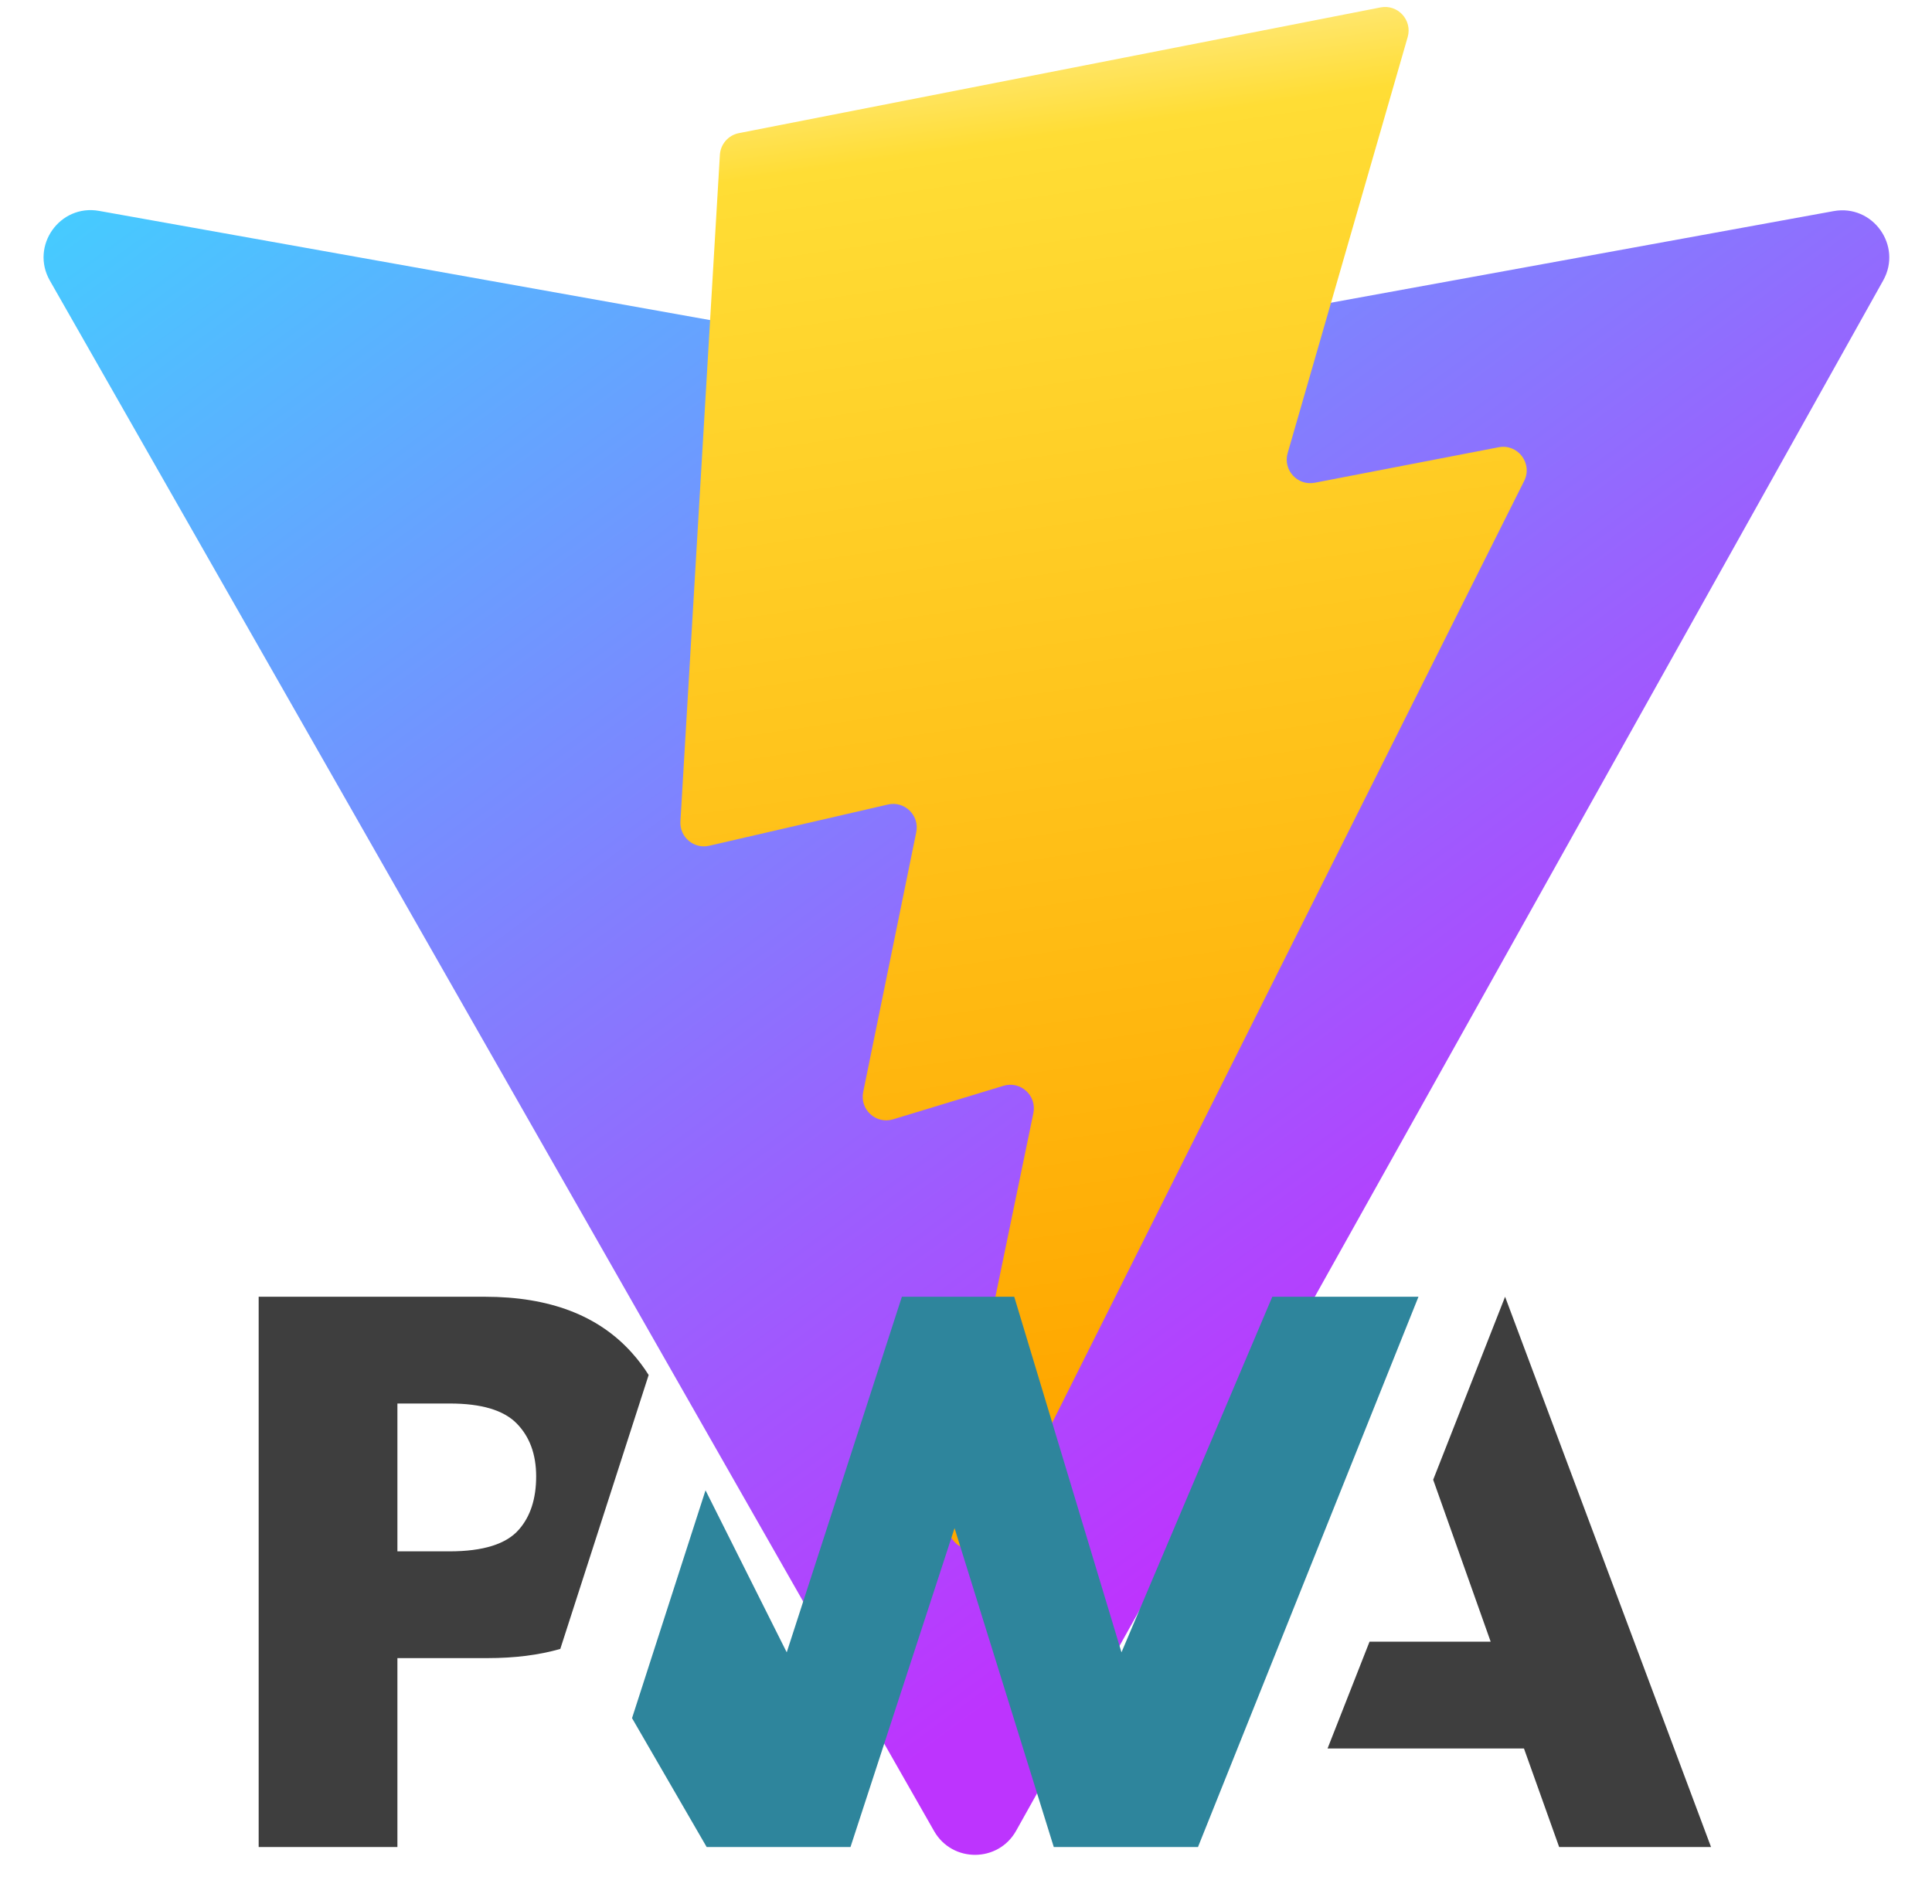
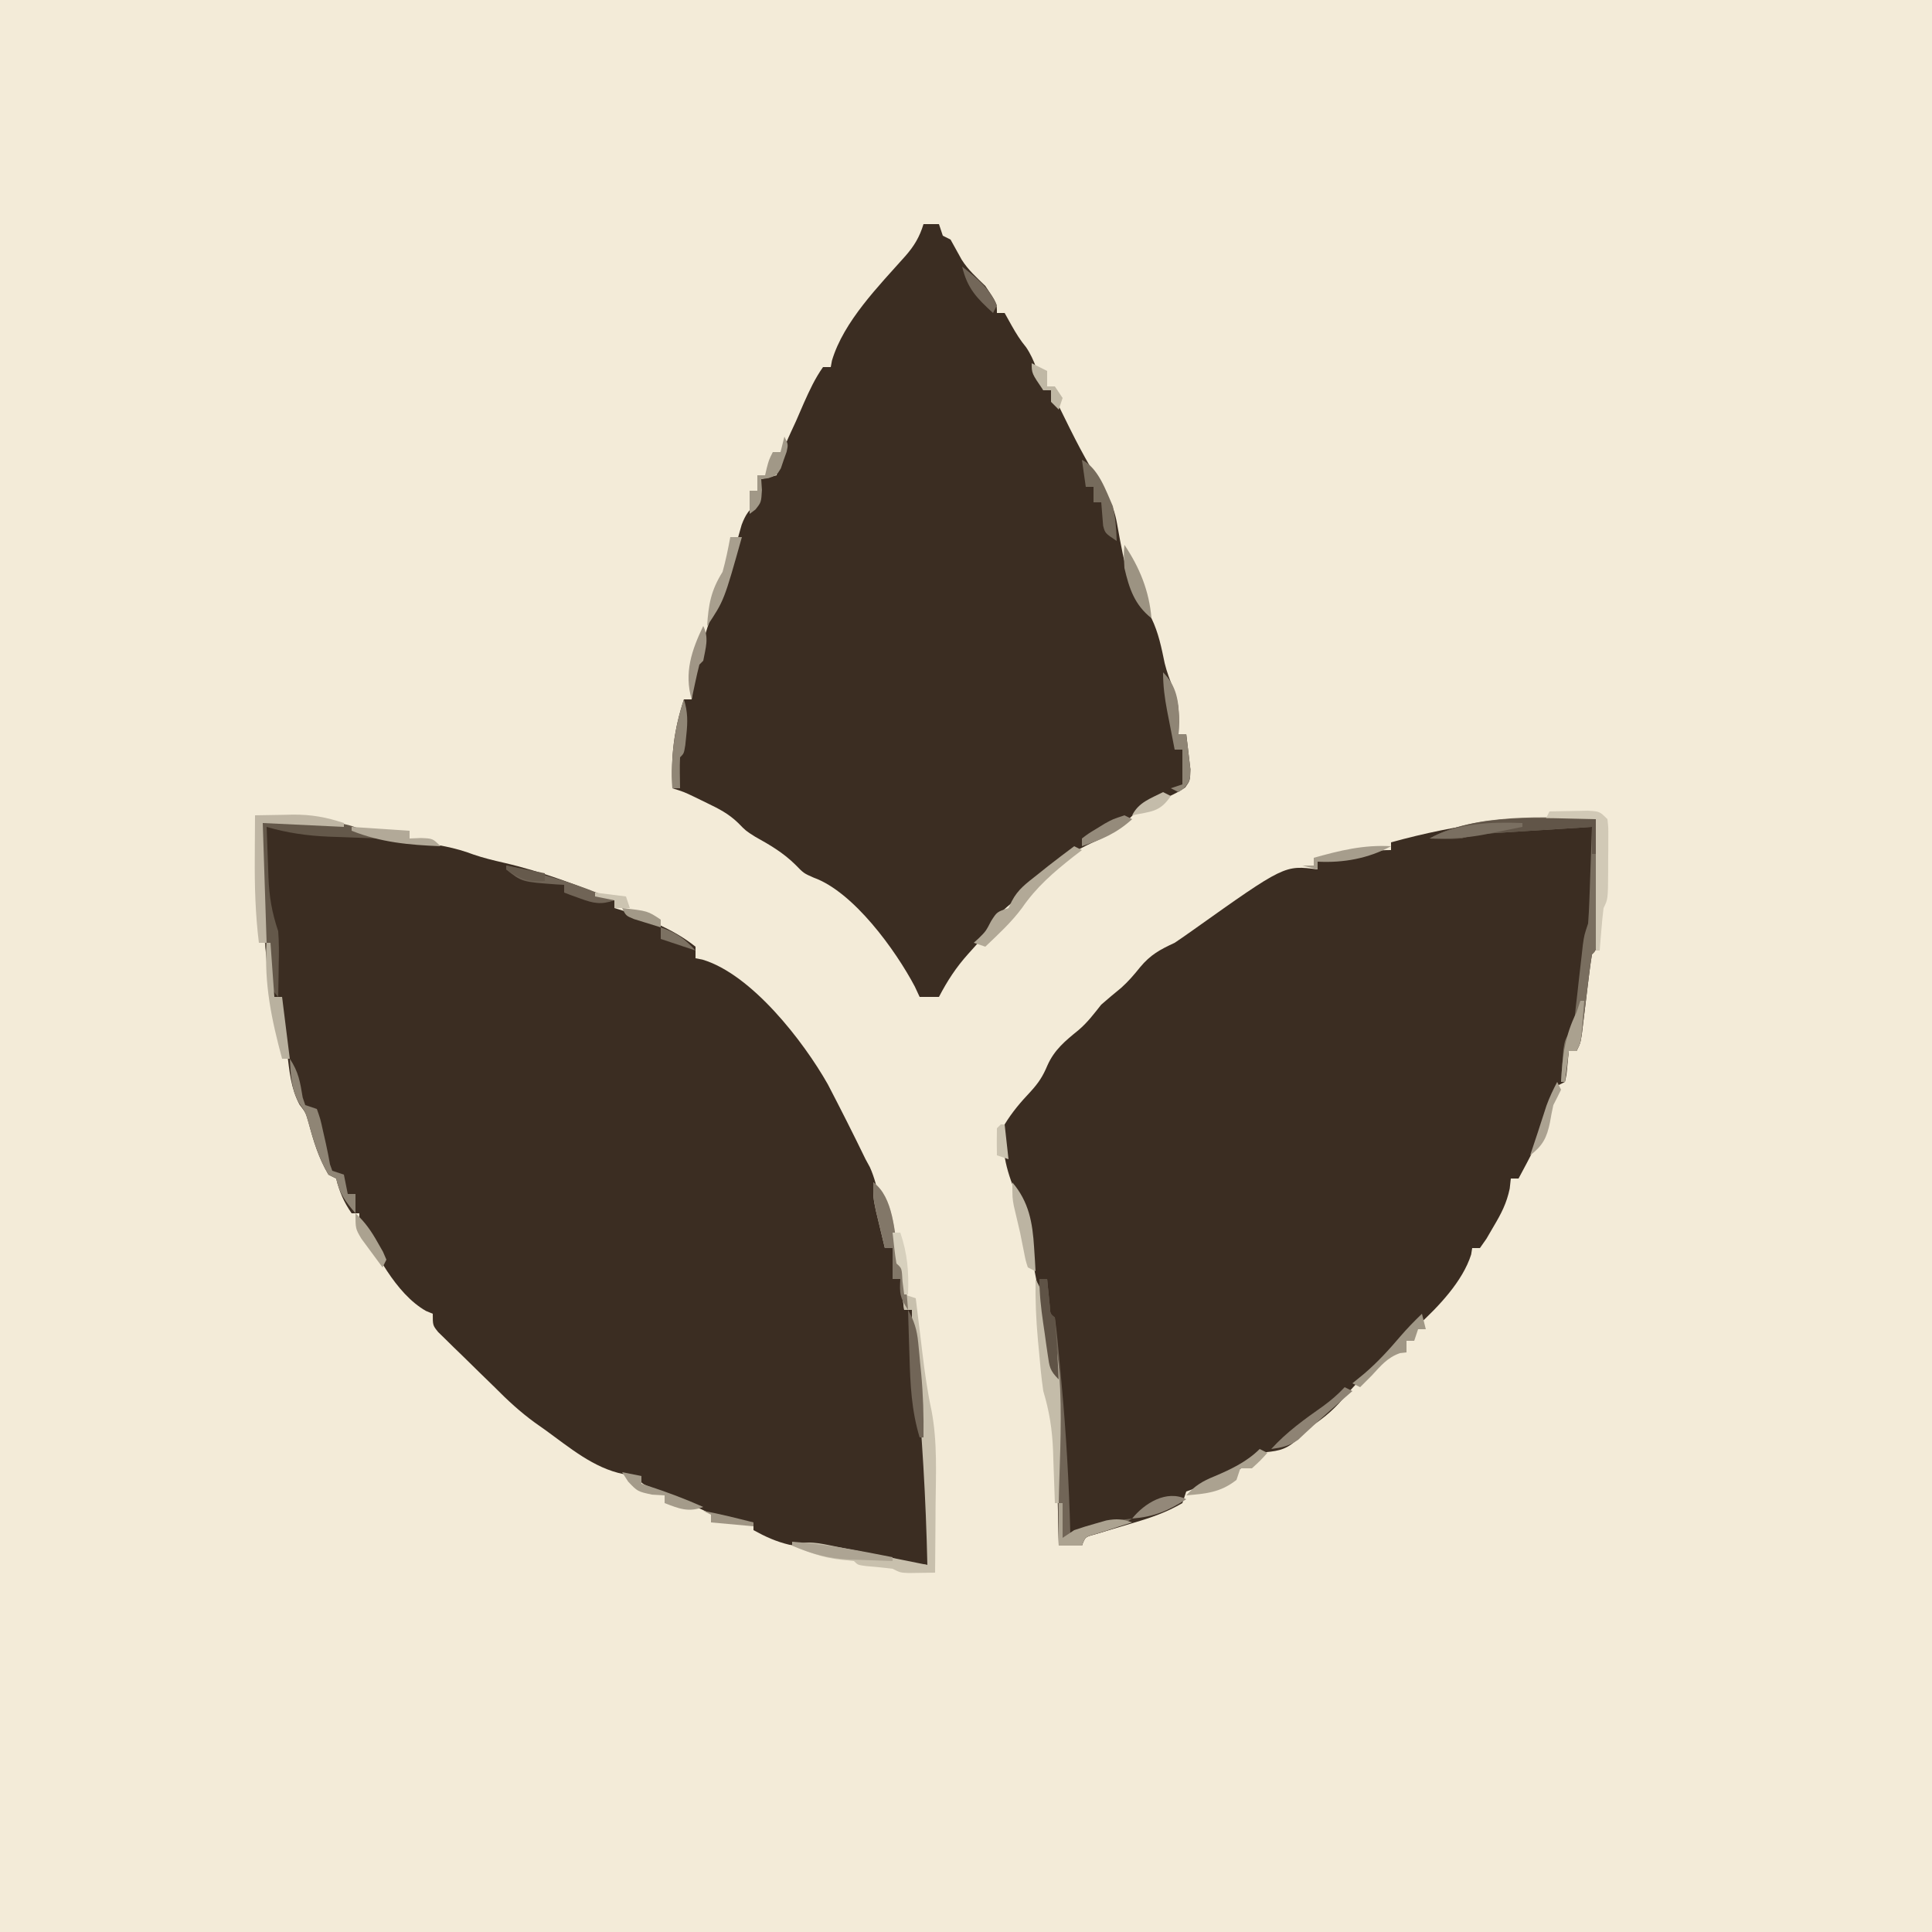
- <svg xmlns="http://www.w3.org/2000/svg" width="410" height="404" viewBox="0 0 410 404" fill="none" version="1.1" id="svg20">
-   <path d="M399.641 59.525L215.643 388.545C211.844 395.338 202.084 395.378 198.228 388.618L10.582 59.556C6.381 52.19 12.68 43.267 21.028 44.759L205.223 77.682C206.398 77.892 207.601 77.89 208.776 77.676L389.119 44.806C397.439 43.289 403.768 52.143 399.641 59.525Z" fill="url(#paint0_linear)" id="path2" />
-   <defs id="defs18">
-     <linearGradient id="paint0_linear" x1="6" y1="33" x2="235" y2="344" gradientUnits="userSpaceOnUse">
-       <stop stop-color="#41D1FF" id="stop6" />
-       <stop offset="1" stop-color="#BD34FE" id="stop8" />
-     </linearGradient>
-     <linearGradient id="paint1_linear" x1="194.651" y1="8.818" x2="236.076" y2="292.989" gradientUnits="userSpaceOnUse">
-       <stop stop-color="#FFEA83" id="stop11" />
-       <stop offset="0.083" stop-color="#FFDD35" id="stop13" />
-       <stop offset="1" stop-color="#FFA800" id="stop15" />
-     </linearGradient>
-   </defs>
-   <path d="M292.965 1.574L156.801 28.255C154.563 28.694 152.906 30.59 152.771 32.866L144.395 174.33C144.198 177.662 147.258 180.248 150.51 179.498L188.42 170.749C191.967 169.931 195.172 173.055 194.443 176.622L183.18 231.775C182.422 235.487 185.907 238.661 189.532 237.56L212.947 230.446C216.577 229.344 220.065 232.527 219.297 236.242L201.398 322.875C200.278 328.294 207.486 331.249 210.492 326.603L212.5 323.5L323.454 102.072C325.312 98.365 322.108 94.137 318.036 94.923L279.014 102.454C275.347 103.161 272.227 99.746 273.262 96.158L298.731 7.867C299.767 4.273 296.636 0.855 292.965 1.574Z" fill="url(#paint1_linear)" id="path4" />
-   <g id="layer1">
-     <g id="g8" transform="matrix(0.1578966,0,0,0.1589033,54.89293,275.2164)">
-       <path fill="#3d3d3d" fill-opacity="1" stroke-width="0.2" stroke-linejoin="round" d="m 1436.62,603.304 56.39,-142.599 h 162.82 L 1578.56,244.39 1675.2,5.28336e-4 1952,734.933 h -204.13 l -47.3,-131.629 z" id="path2-1" style="fill:#3e3e3e;fill-opacity:1" />
-       <path fill="#5a0fc8" fill-opacity="1" stroke-width="0.2" stroke-linejoin="round" d="M 1262.47,734.935 1558.79,0.002 1362.34,0.003 1159.64,474.933 1015.5,0.004 H 864.499 L 709.731,474.933 600.585,258.517 501.812,562.819 602.096,734.935 h 193.331 l 139.857,-425.91 133.346,425.91 z" id="path4-4" style="fill:#2e859c;fill-opacity:1" />
-       <path fill="#3d3d3d" fill-opacity="1" stroke-width="0.2" stroke-linejoin="round" d="m 186.476,482.643 h 121.003 c 36.654,0 69.293,-4.091 97.917,-12.273 l 31.293,-96.408 87.459,-269.446 C 517.484,93.954 509.876,83.967 501.324,74.557 456.419,24.852 390.719,4.06265e-4 304.222,4.06265e-4 H -3.8147e-6 V 734.933 H 186.476 Z M 346.642,169.079 c 17.54,17.653 26.309,41.276 26.309,70.871 0,29.822 -7.713,53.474 -23.138,70.956 -16.91,19.425 -48.047,29.137 -93.409,29.137 H 186.476 V 142.598 h 70.442 c 42.277,0 72.185,8.827 89.724,26.481 z" id="path6" style="fill:#3e3e3e;fill-opacity:1" />
-     </g>
-   </g>
+ <svg xmlns="http://www.w3.org/2000/svg" version="1.1" width="500" height="500" viewBox="0 0 500 500">
+   <path d="M0 0 C165 0 330 0 500 0 C500 165 500 330 500 500 C335 500 170 500 0 500 C0 335 0 170 0 0 Z " fill="#F3EBD8" transform="translate(0,0)" />
+   <path d="M0 0 C9.7 -0.286 19.63 -0.229 28.891 3.012 C32.508 4.161 36.057 4.565 39.812 4.938 C44.972 5.517 49.708 6.309 54.566 8.164 C57.148 9.051 59.751 9.672 62.41 10.283 C72.338 12.571 81.593 16.124 91 20 C91 20.66 91 21.32 91 22 C91.804 22.247 92.609 22.495 93.438 22.75 C100.02 25.06 106.504 27.631 112 32 C112 32.99 112 33.98 112 35 C112.581 35.111 113.163 35.222 113.762 35.336 C126.504 39.116 139.907 56.447 146.223 67.586 C149.57 74.017 152.838 80.476 156 87 C156.371 87.682 156.743 88.364 157.125 89.066 C158.346 91.764 158.96 94.492 159.625 97.375 C159.885 98.476 160.146 99.577 160.414 100.711 C160.98 103.888 161.107 106.782 161 110 C161.66 110 162.32 110 163 110 C163 112.64 163 115.28 163 118 C163.66 118 164.32 118 165 118 C165.33 120.64 165.66 123.28 166 126 C166.66 126 167.32 126 168 126 C169.811 132.287 169.975 139.005 170.562 145.5 C170.631 146.25 170.7 147 170.77 147.772 C172.095 162.544 172.348 177.168 172 192 C164.564 191.264 157.207 190.16 149.833 188.953 C148.481 188.734 147.129 188.518 145.776 188.308 C143.793 187.999 141.812 187.675 139.832 187.352 C138.664 187.164 137.496 186.977 136.292 186.784 C132.85 185.964 130.091 184.701 127 183 C127 182.34 127 181.68 127 181 C125.948 180.959 124.896 180.917 123.812 180.875 C118.44 180.226 113.961 177.835 109.141 175.492 C106.53 174.252 103.974 173.2 101.25 172.25 C98 171 98 171 97 169 C95.804 168.835 94.608 168.67 93.375 168.5 C85.6 166.957 79.31 161.539 73 157 C72.153 156.401 71.306 155.801 70.434 155.184 C66.595 152.394 63.344 149.381 60 146 C58.672 144.704 57.343 143.41 56.012 142.117 C54.57 140.703 53.129 139.289 51.688 137.875 C50.947 137.16 50.206 136.444 49.443 135.707 C48.744 135.017 48.045 134.328 47.324 133.617 C46.366 132.683 46.366 132.683 45.389 131.73 C44 130 44 130 44 127 C43.419 126.76 42.837 126.52 42.238 126.273 C34.331 121.775 28.979 110.859 25 103 C25 102.34 25 101.68 25 101 C24.34 101 23.68 101 23 101 C20.942 98.037 19.865 95.459 19 92 C18.34 91.67 17.68 91.34 17 91 C14.456 86.686 13.118 82.267 11.844 77.465 C11.106 74.945 11.106 74.945 9.512 72.852 C7.247 68.579 6.908 64.195 6.312 59.438 C6.183 58.492 6.053 57.546 5.92 56.572 C5.397 52.657 5 48.96 5 45 C4.34 45 3.68 45 3 45 C1.34 41.679 1.312 37.967 0.938 34.312 C0.848 33.441 0.759 32.57 0.667 31.673 C-0.312 21.127 -0.187 10.579 0 0 Z " fill="#3B2D22" transform="translate(68,213)" />
+   <path d="M0 0 C1 1 1 1 1.133 2.984 C1.113 10.061 0.873 17.118 0.562 24.188 C0.504 25.605 0.504 25.605 0.444 27.052 C0.381 28.378 0.381 28.378 0.316 29.73 C0.261 30.928 0.261 30.928 0.205 32.149 C0 34 0 34 -1 35 C-1.286 36.679 -1.515 38.368 -1.719 40.059 C-1.91 41.597 -1.91 41.597 -2.105 43.166 C-2.301 44.785 -2.301 44.785 -2.5 46.438 C-2.757 48.562 -3.017 50.685 -3.281 52.809 C-3.395 53.755 -3.509 54.702 -3.627 55.677 C-4 58 -4 58 -5 60 C-5.66 60 -6.32 60 -7 60 C-7.124 61.299 -7.247 62.599 -7.375 63.938 C-7.586 66.152 -7.586 66.152 -8 68 C-8.99 68.495 -8.99 68.495 -10 69 C-11.584 71.476 -12.129 73.601 -12.75 76.5 C-14.119 82.425 -17.171 87.662 -20 93 C-20.66 93 -21.32 93 -22 93 C-22.094 93.859 -22.188 94.717 -22.285 95.602 C-23.086 99.408 -24.456 102.038 -26.438 105.375 C-27.055 106.435 -27.672 107.494 -28.309 108.586 C-28.867 109.383 -29.425 110.179 -30 111 C-30.66 111 -31.32 111 -32 111 C-32.088 111.548 -32.175 112.096 -32.266 112.66 C-34.446 119.606 -40.732 126.159 -46 131 C-46.825 131.825 -47.65 132.65 -48.5 133.5 C-49.325 134.325 -50.15 135.15 -51 136 C-51.804 136.825 -52.609 137.65 -53.438 138.5 C-56 141 -56 141 -58.875 143.312 C-61.39 145.351 -63.417 147.585 -65.5 150.062 C-68.357 153.423 -71.254 155.638 -75 158 C-75.804 158.887 -76.609 159.774 -77.438 160.688 C-80.63 163.568 -82.809 163.534 -87 164 C-88.017 164.983 -89.015 165.986 -90 167 C-94.336 169.515 -98.783 171.616 -103.562 173.125 C-104.769 173.558 -104.769 173.558 -106 174 C-106.33 174.99 -106.66 175.98 -107 177 C-110.993 179.343 -115.073 180.761 -119.5 182.062 C-121.668 182.705 -123.834 183.351 -126 184 C-127.103 184.329 -128.207 184.657 -129.344 184.996 C-132.137 185.708 -132.137 185.708 -133 188 C-134.98 188 -136.96 188 -139 188 C-139.02 187.039 -139.04 186.078 -139.06 185.089 C-139.528 163.173 -140.19 141.83 -144.591 120.288 C-145.411 116.267 -146.099 112.332 -146.465 108.242 C-146.842 104.499 -147.813 101.643 -149.5 98.25 C-152.222 91.913 -154.17 85.935 -153 79 C-151.042 75.783 -148.856 73.233 -146.273 70.496 C-144.209 68.23 -143.104 66.537 -141.938 63.75 C-140.12 59.654 -137.311 57.38 -133.879 54.586 C-131.568 52.635 -129.878 50.363 -128 48 C-126.296 46.498 -124.545 45.059 -122.793 43.613 C-120.961 41.965 -119.478 40.233 -117.938 38.312 C-115.277 35.107 -112.814 33.76 -109 32 C-107.421 30.941 -105.86 29.855 -104.312 28.75 C-80.564 11.873 -80.564 11.873 -72 13 C-72 12.34 -72 11.68 -72 11 C-69.584 10.495 -67.168 9.996 -64.75 9.5 C-64.068 9.357 -63.386 9.214 -62.684 9.066 C-59.354 8.387 -56.417 8 -53 8 C-53 7.34 -53 6.68 -53 6 C-36.066 1.318 -17.611 -1.387 0 0 Z " fill="#3B2D22" transform="translate(413,212)" />
+   <path d="M0 0 C1.32 0 2.64 0 4 0 C4.495 1.485 4.495 1.485 5 3 C5.99 3.495 5.99 3.495 7 4 C7.958 5.718 8.915 7.438 9.859 9.164 C11.517 11.832 13.759 13.816 16 16 C19 20.448 19 20.448 19 23 C19.66 23 20.32 23 21 23 C21.598 24.073 22.196 25.145 22.812 26.25 C23.97 28.297 25.054 30.064 26.562 31.875 C28.851 35.257 29.829 39.113 31 43 C31.66 43 32.32 43 33 43 C33.352 43.715 33.704 44.431 34.066 45.168 C40.425 58.122 40.425 58.122 47.641 70.605 C48.97 72.948 49.574 74.747 50.062 77.375 C52.459 90.686 52.459 90.686 59 102 C60.826 105.765 61.584 109.607 62.426 113.672 C62.981 115.923 63.73 117.927 64.625 120.062 C66.269 124.168 66.235 127.608 66 132 C66.66 132 67.32 132 68 132 C68.249 133.935 68.474 135.873 68.688 137.812 C68.879 139.431 68.879 139.431 69.074 141.082 C69 144 69 144 67.734 145.789 C65.029 147.678 62.05 148.769 59 150 C56.17 151.165 54.929 152.076 52.801 154.367 C49.769 157.217 47.101 158.57 43.312 160.25 C36.438 163.47 31.431 167.691 26 173 C24.528 174.258 23.049 175.509 21.562 176.75 C18.65 179.286 16.898 181.616 15 185 C13.873 186.308 12.724 187.598 11.562 188.875 C8.422 192.375 6.169 195.836 4 200 C2.35 200 0.7 200 -1 200 C-1.615 198.677 -1.615 198.677 -2.242 197.328 C-7.202 187.938 -18.074 172.845 -28.438 169.125 C-31 168 -31 168 -33.188 165.75 C-36.384 162.624 -39.71 160.69 -43.598 158.527 C-46 157 -46 157 -47.93 155.016 C-50.425 152.586 -52.931 151.322 -56.062 149.812 C-57.105 149.303 -58.148 148.794 -59.223 148.27 C-61.997 146.942 -61.997 146.942 -65 146 C-65.388 137.776 -64.587 130.823 -62 123 C-61.34 123 -60.68 123 -60 123 C-59.939 122.362 -59.879 121.724 -59.816 121.066 C-59.733 120.24 -59.649 119.414 -59.562 118.562 C-59.481 117.739 -59.4 116.915 -59.316 116.066 C-59 114 -59 114 -58 113 C-57.677 111.632 -57.392 110.255 -57.125 108.875 C-56.223 104.637 -54.77 100.965 -53 97 C-51.519 92.928 -50.232 88.802 -49.027 84.641 C-48.688 83.48 -48.349 82.32 -48 81.125 C-47.691 80.034 -47.381 78.944 -47.062 77.82 C-46.01 75.026 -45.126 73.974 -43 72 C-42.273 68.892 -42.273 68.892 -42 66 C-40.02 65.505 -40.02 65.505 -38 65 C-37.917 64.361 -37.835 63.721 -37.75 63.062 C-36.702 58.784 -34.84 54.99 -33 51 C-32.311 49.417 -31.624 47.834 -30.938 46.25 C-29.494 43.019 -28.056 39.897 -26 37 C-25.34 37 -24.68 37 -24 37 C-23.898 36.446 -23.796 35.891 -23.691 35.32 C-20.661 25.149 -11.545 15.983 -4.625 8.188 C-2.392 5.627 -0.998 3.295 0 0 Z " fill="#3B2D22" transform="translate(239,58)" />
+   <path d="M0 0 C5.291 3.848 5.421 12.966 6.535 18.996 C6.811 20.987 6.811 20.987 8 22 C8.041 24.333 8.042 26.667 8 29 C8.99 29.33 9.98 29.66 11 30 C11.121 31.004 11.121 31.004 11.244 32.029 C11.617 35.124 11.996 38.218 12.375 41.312 C12.501 42.365 12.628 43.418 12.758 44.502 C13.365 49.433 14.039 54.269 15.094 59.125 C16.622 67.223 16.211 75.482 16.125 83.688 C16.115 85.372 16.106 87.056 16.098 88.74 C16.076 92.827 16.041 96.913 16 101 C14.542 101.027 13.083 101.046 11.625 101.062 C10.813 101.074 10.001 101.086 9.164 101.098 C7 101 7 101 5 100 C2.669 99.692 0.338 99.491 -2.004 99.281 C-4 99 -4 99 -5 98 C-6.763 97.814 -6.763 97.814 -8.562 97.625 C-13.071 97.128 -16.814 95.719 -21 94 C-17.071 92.542 -13.859 93.405 -9.828 94.215 C-9.146 94.349 -8.463 94.484 -7.76 94.623 C-5.588 95.053 -3.419 95.495 -1.25 95.938 C0.225 96.232 1.7 96.526 3.176 96.818 C6.786 97.537 10.393 98.265 14 99 C13.628 81.927 12.621 65.02 11.016 48.024 C10.95 47.318 10.883 46.613 10.815 45.886 C10.633 43.967 10.446 42.049 10.26 40.131 C10 37 10 37 10 33 C9.34 33 8.68 33 8 33 C7.67 30.36 7.34 27.72 7 25 C6.34 25 5.68 25 5 25 C5 22.36 5 19.72 5 17 C4.34 17 3.68 17 3 17 C2.495 14.918 1.996 12.834 1.5 10.75 C1.222 9.59 0.943 8.43 0.656 7.234 C0 4 0 4 0 0 Z " fill="#C8C0AD" transform="translate(226,306)" />
+   <path d="M0 0 C1 1 1 1 1.133 2.984 C1.113 10.061 0.873 17.118 0.562 24.188 C0.504 25.605 0.504 25.605 0.444 27.052 C0.402 27.936 0.36 28.82 0.316 29.73 C0.28 30.529 0.243 31.327 0.205 32.149 C0 34 0 34 -1 35 C-1.286 36.679 -1.515 38.368 -1.719 40.059 C-1.91 41.597 -1.91 41.597 -2.105 43.166 C-2.236 44.246 -2.366 45.325 -2.5 46.438 C-2.757 48.562 -3.017 50.685 -3.281 52.809 C-3.452 54.229 -3.452 54.229 -3.627 55.677 C-4 58 -4 58 -5 60 C-5.66 60 -6.32 60 -7 60 C-7.33 62.64 -7.66 65.28 -8 68 C-8.33 68 -8.66 68 -9 68 C-8.886 66.228 -8.758 64.458 -8.625 62.688 C-8.555 61.701 -8.486 60.715 -8.414 59.699 C-8 57 -8 57 -6 54 C-5.466 51.441 -5.466 51.441 -5.184 48.562 C-5.059 47.503 -4.935 46.443 -4.807 45.352 C-4.685 44.246 -4.563 43.14 -4.438 42 C-4.189 39.812 -3.938 37.625 -3.684 35.438 C-3.576 34.467 -3.468 33.496 -3.357 32.496 C-3 30 -3 30 -2 27 C-1.851 25.082 -1.752 23.161 -1.684 21.238 C-1.621 19.561 -1.621 19.561 -1.557 17.85 C-1.517 16.682 -1.478 15.515 -1.438 14.312 C-1.373 12.544 -1.373 12.544 -1.307 10.74 C-1.2 7.827 -1.098 4.914 -1 2 C-5.2 2.262 -9.399 2.528 -13.598 2.8 C-15.025 2.891 -16.453 2.981 -17.881 3.07 C-19.936 3.198 -21.992 3.331 -24.047 3.465 C-25.901 3.583 -25.901 3.583 -27.792 3.703 C-30.342 3.939 -32.55 4.318 -35 5 C-36.415 5.065 -37.833 5.086 -39.25 5.062 C-41.106 5.032 -41.106 5.032 -43 5 C-31.378 -1.52 -12.938 -0.702 0 0 Z " fill="#796E5F" transform="translate(413,212)" />
+   <path d="M0 0 C0.66 0 1.32 0 2 0 C2.061 0.638 2.121 1.276 2.184 1.934 C2.267 2.76 2.351 3.586 2.438 4.438 C2.559 5.673 2.559 5.673 2.684 6.934 C2.789 8.987 2.789 8.987 4 10 C4.29 12.078 4.517 14.165 4.719 16.254 C4.781 16.899 4.844 17.543 4.908 18.208 C5.111 20.325 5.306 22.444 5.5 24.562 C5.567 25.279 5.634 25.995 5.703 26.734 C6.917 39.808 7.658 52.872 8 66 C8.904 65.687 8.904 65.687 9.826 65.368 C10.625 65.096 11.423 64.823 12.246 64.543 C13.034 64.273 13.822 64.002 14.635 63.723 C17.759 62.768 20.756 62.345 24 62 C20.705 64.197 17.72 65.1 13.961 66.219 C11.811 66.823 11.811 66.823 11 69 C9.02 69 7.04 69 5 69 C4.98 68.039 4.96 67.078 4.94 66.089 C4.499 35.942 4.499 35.942 0.367 6.129 C0 4 0 4 0 0 Z " fill="#716557" transform="translate(269,331)" />
+   <path d="M0 0 C21.206 -0.625 21.206 -0.625 30 4 C26.666 3.889 23.333 3.759 20 3.625 C19.065 3.594 18.131 3.563 17.168 3.531 C11.5 3.293 6.451 2.581 1 1 C1.111 4.376 1.241 7.75 1.375 11.125 C1.406 12.076 1.437 13.028 1.469 14.008 C1.681 19.111 2.365 23.147 4 28 C4.235 30.964 4.19 33.904 4.125 36.875 C4.116 37.659 4.107 38.443 4.098 39.25 C4.074 41.167 4.038 43.083 4 45 C0.985 41.985 1.252 38.384 0.875 34.312 C0.79 33.441 0.705 32.57 0.618 31.673 C-0.308 21.129 -0.187 10.574 0 0 Z " fill="#64584A" transform="translate(68,213)" />
+   <path d="M0 0 C2.521 -0.054 5.041 -0.094 7.562 -0.125 C8.267 -0.142 8.971 -0.159 9.697 -0.176 C14.519 -0.22 18.423 0.472 23 2 C23 2.33 23 2.66 23 3 C16.07 2.67 9.14 2.34 2 2 C2.33 12.23 2.66 22.46 3 33 C2.34 33 1.68 33 1 33 C0.09 25.601 -0.124 18.325 -0.062 10.875 C-0.058 9.823 -0.053 8.771 -0.049 7.688 C-0.037 5.125 -0.021 2.563 0 0 Z " fill="#BFB6A4" transform="translate(66,211)" />
+   <path d="M0 0 C2.125 -0.054 4.25 -0.093 6.375 -0.125 C7.558 -0.148 8.742 -0.171 9.961 -0.195 C13 0 13 0 15 2 C15.243 4.123 15.243 4.123 15.23 6.719 C15.229 7.651 15.227 8.583 15.225 9.543 C15.206 11.007 15.206 11.007 15.188 12.5 C15.187 13.476 15.186 14.452 15.186 15.457 C15.14 22.719 15.14 22.719 14 25 C13.772 26.871 13.59 28.747 13.438 30.625 C13.354 31.628 13.27 32.631 13.184 33.664 C13.123 34.435 13.062 35.206 13 36 C12.67 36 12.34 36 12 36 C12 25.11 12 14.22 12 3 C7.71 2.67 3.42 2.34 -1 2 C-0.67 1.34 -0.34 0.68 0 0 Z " fill="#D1C9B6" transform="translate(401,210)" />
+   <path d="M0 0 C8.676 15.871 6.29 40.616 6 58 C5.67 58 5.34 58 5 58 C4.98 57.37 4.96 56.74 4.94 56.092 C4.844 53.206 4.735 50.322 4.625 47.438 C4.594 46.447 4.563 45.456 4.531 44.436 C4.312 38.933 3.589 34.296 2 29 C1.488 25.532 1.178 22.054 0.875 18.562 C0.789 17.66 0.702 16.757 0.613 15.826 C0.13 10.527 -0.087 5.321 0 0 Z " fill="#C4BCA9" transform="translate(268,331)" />
+   <path d="M0 0 C0.66 0.33 1.32 0.66 2 1 C0.913 1.835 0.913 1.835 -0.195 2.688 C-5.363 6.766 -9.792 10.571 -13.52 16.004 C-16.268 19.709 -19.67 22.822 -23 26 C-23.99 25.67 -24.98 25.34 -26 25 C-25.567 24.608 -25.134 24.216 -24.688 23.812 C-22.861 21.99 -22.861 21.99 -21.5 19.375 C-20 17 -20 17 -17 16 C-16.719 15.413 -16.438 14.827 -16.148 14.223 C-14.558 11.144 -12.329 9.58 -9.625 7.438 C-8.669 6.673 -7.712 5.909 -6.727 5.121 C-4.501 3.39 -2.265 1.68 0 0 Z " fill="#B2A997" transform="translate(278,219)" />
+   <path d="M0 0 C0 2.97 0 5.94 0 9 C-0.33 9 -0.66 9 -1 9 C-1 6.69 -1 4.38 -1 2 C-5.2 2.262 -9.399 2.528 -13.598 2.8 C-15.025 2.891 -16.453 2.981 -17.881 3.07 C-19.936 3.198 -21.992 3.331 -24.047 3.465 C-25.901 3.583 -25.901 3.583 -27.792 3.703 C-30.342 3.939 -32.55 4.318 -35 5 C-36.415 5.065 -37.833 5.086 -39.25 5.062 C-41.106 5.032 -41.106 5.032 -43 5 C-31.067 -1.695 -13.239 -0.198 0 0 Z " fill="#615548" transform="translate(413,212)" />
+   <path d="M0 0 C2.285 3.427 2.675 6.049 3.34 10.039 C3.558 10.686 3.776 11.333 4 12 C4.99 12.33 5.98 12.66 7 13 C7.914 15.582 7.914 15.582 8.625 18.812 C8.865 19.871 9.105 20.929 9.352 22.02 C9.735 23.781 10.094 25.548 10.398 27.324 C10.597 27.877 10.795 28.43 11 29 C11.99 29.33 12.98 29.66 14 30 C14.33 31.65 14.66 33.3 15 35 C15.66 35 16.32 35 17 35 C17 36.65 17 38.3 17 40 C14.421 37.005 12.826 34.856 12 31 C11.34 30.67 10.68 30.34 10 30 C7.425 25.634 6.125 21.147 4.758 16.312 C4.06 13.862 4.06 13.862 2.375 11.438 C0.332 7.816 0.259 4.097 0 0 Z " fill="#8F8575" transform="translate(75,274)" />
+   <path d="M0 0 C5.291 3.848 5.421 12.966 6.535 18.996 C6.811 20.987 6.811 20.987 8 22 C8.234 23.849 8.413 25.705 8.562 27.562 C8.646 28.574 8.73 29.586 8.816 30.629 C8.877 31.411 8.938 32.194 9 33 C6.848 29.772 6.799 28.716 7 25 C6.34 25 5.68 25 5 25 C5 22.36 5 19.72 5 17 C4.34 17 3.68 17 3 17 C2.495 14.918 1.996 12.834 1.5 10.75 C1.222 9.59 0.943 8.43 0.656 7.234 C0 4 0 4 0 0 Z " fill="#827768" transform="translate(226,306)" />
+   <path d="M0 0 C3.508 3.508 4.125 7.561 4.125 12.375 C4.084 13.571 4.043 14.768 4 16 C4.66 16 5.32 16 6 16 C6.249 17.935 6.474 19.873 6.688 21.812 C6.815 22.891 6.943 23.97 7.074 25.082 C7 28 7 28 5.52 29.887 C5.018 30.254 4.517 30.621 4 31 C3.34 30.67 2.68 30.34 2 30 C2.99 29.67 3.98 29.34 5 29 C5 26.03 5 23.06 5 20 C4.34 20 3.68 20 3 20 C2.496 17.417 1.996 14.834 1.5 12.25 C1.357 11.52 1.214 10.791 1.066 10.039 C0.411 6.607 0 3.508 0 0 Z " fill="#8F8575" transform="translate(301,174)" />
+   <path d="M0 0 C0.33 0 0.66 0 1 0 C1.33 4.62 1.66 9.24 2 14 C2.66 14 3.32 14 4 14 C4.66 19.28 5.32 24.56 6 30 C5.34 30 4.68 30 4 30 C1.262 19.794 -0.666 10.634 0 0 Z " fill="#B9B19F" transform="translate(69,244)" />
+   <path d="M0 0 C9.753 2.215 18.877 4.784 28 9 C24.571 10.188 22.622 9.802 19.25 8.562 C18.451 8.275 17.652 7.988 16.828 7.691 C16.225 7.463 15.622 7.235 15 7 C15 6.34 15 5.68 15 5 C14.336 4.963 13.672 4.925 12.988 4.887 C4.024 4.219 4.024 4.219 0 1 C0 0.67 0 0.34 0 0 Z " fill="#706456" transform="translate(131,224)" />
+   <path d="M0 0 C4.234 2.117 6.156 7.83 8 12 C8.696 15.101 8.895 17.806 9 21 C6 19 6 19 5.488 17.055 C5.326 15.036 5.163 13.018 5 11 C4.34 11 3.68 11 3 11 C3 9.68 3 8.36 3 7 C2.34 7 1.68 7 1 7 C0.67 4.69 0.34 2.38 0 0 Z " fill="#766B5C" transform="translate(280,119)" />
+   <path d="M0 0 C1.6 2.868 2.318 5.188 2.633 8.449 C2.717 9.298 2.8 10.147 2.887 11.021 C2.965 11.901 3.044 12.781 3.125 13.688 C3.211 14.548 3.298 15.408 3.387 16.295 C3.918 21.887 4.08 27.383 4 33 C3.67 33 3.34 33 3 33 C0.889 25.998 0.575 19.285 0.375 12 C0.336 10.844 0.298 9.687 0.258 8.496 C0.164 5.664 0.078 2.832 0 0 Z " fill="#716557" transform="translate(235,339)" />
+   <path d="M0 0 C0.33 1.32 0.66 2.64 1 4 C0.34 4 -0.32 4 -1 4 C-1.33 4.99 -1.66 5.98 -2 7 C-2.66 7 -3.32 7 -4 7 C-4 7.99 -4 8.98 -4 10 C-4.557 10.062 -5.114 10.124 -5.688 10.188 C-8.972 11.342 -10.654 13.474 -13 16 C-14 17 -15 18 -16 19 C-16.66 18.67 -17.32 18.34 -18 18 C-16.484 16.762 -16.484 16.762 -14.938 15.5 C-11.471 12.539 -8.528 9.304 -5.578 5.836 C-3.816 3.785 -1.95 1.872 0 0 Z " fill="#A09786" transform="translate(368,340)" />
+   <path d="M0 0 C0.33 0 0.66 0 1 0 C1 2.97 1 5.94 1 9 C1.99 8.34 2.98 7.68 4 7 C5.793 6.379 7.609 5.821 9.438 5.312 C10.385 5.041 11.332 4.769 12.309 4.488 C14.989 4.002 16.463 4.106 19 5 C18.145 5.266 17.291 5.531 16.41 5.805 C15.305 6.158 14.201 6.511 13.062 6.875 C11.96 7.223 10.858 7.571 9.723 7.93 C6.871 8.7 6.871 8.7 6 11 C4.02 11 2.04 11 0 11 C0 7.37 0 3.74 0 0 Z " fill="#ACA391" transform="translate(274,389)" />
+   <path d="M0 0 C0.99 0 1.98 0 3 0 C-1.61 16.415 -1.61 16.415 -6 23 C-5.647 17.419 -4.994 13.79 -2 9 C-1.173 6.029 -0.561 3.031 0 0 Z " fill="#A89F8E" transform="translate(189,139)" />
+   <path d="M0 0 C0.66 0.33 1.32 0.66 2 1 C0.1 2.663 -1.801 4.324 -3.707 5.98 C-5.201 7.297 -6.679 8.632 -8.137 9.988 C-8.813 10.611 -9.49 11.234 -10.188 11.875 C-10.8 12.45 -11.412 13.025 -12.043 13.617 C-14.346 15.244 -16.23 15.627 -19 16 C-14.995 11.58 -10.392 8.295 -5.523 4.867 C-3.471 3.349 -1.727 1.867 0 0 Z " fill="#8E8374" transform="translate(348,359)" />
+   <path d="M0 0 C4.286 5.065 5.227 10.377 5.625 16.875 C5.7 18.027 5.775 19.18 5.852 20.367 C5.901 21.236 5.95 22.105 6 23 C5.34 22.67 4.68 22.34 4 22 C3.438 20.25 3.438 20.25 3 18 C2.838 17.192 2.675 16.384 2.508 15.551 C2.34 14.709 2.173 13.867 2 13 C1.461 10.68 0.916 8.361 0.367 6.043 C0 4 0 4 0 0 Z " fill="#BCB4A2" transform="translate(262,306)" />
+   <path d="M0 0 C0.66 0.33 1.32 0.66 2 1 C0.188 3 0.188 3 -2 5 C-2.99 5 -3.98 5 -5 5 C-5.33 5.99 -5.66 6.98 -6 8 C-10.136 11.259 -13.91 11.569 -19 12 C-16.773 9.504 -14.778 8.306 -11.688 7.062 C-7.459 5.269 -3.294 3.294 0 0 Z " fill="#ABA290" transform="translate(326,375)" />
+   <path d="M0 0 C2.475 0.495 2.475 0.495 5 1 C5 1.66 5 2.32 5 3 C5.568 3.182 6.137 3.364 6.723 3.551 C11.607 5.141 16.31 6.905 21 9 C17.185 10.467 14.71 9.433 11 8 C11 7.34 11 6.68 11 6 C9.928 5.938 8.855 5.876 7.75 5.812 C4 5 4 5 1.562 2.438 C1.047 1.633 0.531 0.829 0 0 Z " fill="#A49B8A" transform="translate(161,381)" />
+   <path d="M0 0 C1 2 1 2 0.582 3.91 C0.328 4.62 0.074 5.331 -0.188 6.062 C-0.549 7.132 -0.549 7.132 -0.918 8.223 C-2 10 -2 10 -4.113 10.746 C-4.736 10.83 -5.359 10.914 -6 11 C-5.938 11.928 -5.876 12.856 -5.812 13.812 C-6 17 -6 17 -7.5 18.875 C-8.242 19.432 -8.242 19.432 -9 20 C-9 18.02 -9 16.04 -9 14 C-8.34 14 -7.68 14 -7 14 C-7 12.68 -7 11.36 -7 10 C-6.34 10 -5.68 10 -5 10 C-4.856 9.381 -4.711 8.762 -4.562 8.125 C-4 6 -4 6 -3 4 C-2.34 4 -1.68 4 -1 4 C-0.67 2.68 -0.34 1.36 0 0 Z " fill="#A19887" transform="translate(203,113)" />
+   <path d="M0 0 C0.66 0 1.32 0 2 0 C2.061 0.638 2.121 1.276 2.184 1.934 C2.267 2.76 2.351 3.586 2.438 4.438 C2.559 5.673 2.559 5.673 2.684 6.934 C2.789 8.987 2.789 8.987 4 10 C4.237 12.692 4.422 15.365 4.562 18.062 C4.606 18.821 4.649 19.58 4.693 20.361 C4.8 22.241 4.9 24.12 5 26 C2.662 23.662 2.607 22.765 2.148 19.57 C2.02 18.692 1.891 17.815 1.758 16.91 C1.631 15.991 1.505 15.072 1.375 14.125 C1.241 13.214 1.107 12.302 0.969 11.363 C0.415 7.507 0 3.909 0 0 Z " fill="#5F5346" transform="translate(269,331)" />
+   <path d="M0 0 C4.95 0.33 9.9 0.66 15 1 C15 1.66 15 2.32 15 3 C16.423 2.938 16.423 2.938 17.875 2.875 C21 3 21 3 23 5 C14.814 4.662 7.645 4.032 0 1 C0 0.67 0 0.34 0 0 Z " fill="#B2A998" transform="translate(91,214)" />
+   <path d="M0 0 C8.802 0.614 17.36 2.295 26 4 C26 4.33 26 4.66 26 5 C23.165 4.912 20.333 4.805 17.5 4.688 C16.709 4.665 15.917 4.642 15.102 4.619 C9.497 4.366 5.162 3.208 0 1 C0 0.67 0 0.34 0 0 Z " fill="#ADA493" transform="translate(205,399)" />
+   <path d="M0 0 C0.33 0 0.66 0 1 0 C0.859 1.792 0.712 3.584 0.562 5.375 C0.481 6.373 0.4 7.37 0.316 8.398 C0 11 0 11 -1 13 C-1.66 13 -2.32 13 -3 13 C-3.33 15.64 -3.66 18.28 -4 21 C-4.33 21 -4.66 21 -5 21 C-4.651 14.337 -3.993 8.987 -1 3 C-0.67 2.01 -0.34 1.02 0 0 Z " fill="#AAA18F" transform="translate(409,259)" />
+   <path d="M0 0 C3.958 5.937 6.394 11.884 7 19 C2.603 15.513 1.236 11.3 0 6 C-0.188 2.438 -0.188 2.438 0 0 Z " fill="#9C9382" transform="translate(291,141)" />
+   <path d="M0 0 C-5.914 3.184 -12.305 4.343 -19 4 C-19 4.66 -19 5.32 -19 6 C-20.32 5.67 -21.64 5.34 -23 5 C-22.01 5 -21.02 5 -20 5 C-20 4.34 -20 3.68 -20 3 C-13.199 1.096 -7.081 -0.409 0 0 Z " fill="#A69D8C" transform="translate(360,219)" />
+   <path d="M0 0 C0 0.33 0 0.66 0 1 C-2.498 1.509 -4.998 2.008 -7.5 2.5 C-8.196 2.643 -8.892 2.786 -9.609 2.934 C-14.491 3.883 -19.027 4.134 -24 4 C-16.917 -0.014 -7.979 -0.307 0 0 Z " fill="#7A6F61" transform="translate(394,213)" />
+   <path d="M0 0 C1.011 3.235 0.992 5.83 0.625 9.188 C0.49 10.508 0.49 10.508 0.352 11.855 C0 14 0 14 -1 15 C-1.071 16.352 -1.084 17.708 -1.062 19.062 C-1.042 20.362 -1.021 21.661 -1 23 C-1.66 23 -2.32 23 -3 23 C-3.388 14.776 -2.587 7.823 0 0 Z " fill="#908676" transform="translate(177,181)" />
+   <path d="M0 0 C0.33 0.66 0.66 1.32 1 2 C0.356 3.345 -0.314 4.676 -1 6 C-1.331 7.492 -1.622 8.993 -1.875 10.5 C-2.677 14.424 -3.732 16.495 -7 19 C-6.333 17 -5.667 15 -5 13 C-4.759 12.254 -4.518 11.507 -4.27 10.738 C-4.016 9.958 -3.762 9.179 -3.5 8.375 C-3.263 7.64 -3.026 6.905 -2.781 6.148 C-2 4.001 -1.061 2.021 0 0 Z " fill="#ABA291" transform="translate(403,280)" />
+   <path d="M0 0 C1.546 3.092 0.603 5.685 0 9 C-0.33 9.33 -0.66 9.66 -1 10 C-1.391 11.512 -1.74 13.035 -2.062 14.562 C-2.239 15.389 -2.416 16.215 -2.598 17.066 C-2.73 17.704 -2.863 18.343 -3 19 C-5.016 12.111 -2.979 6.218 0 0 Z " fill="#A09686" transform="translate(182,162)" />
+   <path d="M0 0 C-4.841 3.062 -8.293 4.534 -14 5 C-10.829 1.037 -5.078 -2.539 0 0 Z " fill="#938879" transform="translate(307,388)" />
+   <path d="M0 0 C3.864 3.005 6.91 5.451 9 10 C8.67 10.66 8.34 11.32 8 12 C3.816 8.18 1.35 5.67 0 0 Z " fill="#736759" transform="translate(249,69)" />
+   <path d="M0 0 C0.66 0.33 1.32 0.66 2 1 C-2.08 4.697 -5.864 6.259 -11 8 C-11 7.34 -11 6.68 -11 6 C-9.355 4.746 -9.355 4.746 -7.188 3.438 C-6.48 3.003 -5.772 2.569 -5.043 2.121 C-3 1 -3 1 0 0 Z " fill="#958B7B" transform="translate(291,211)" />
+   <path d="M0 0 C2.49 2.277 4.104 4.623 5.75 7.562 C6.199 8.348 6.647 9.133 7.109 9.941 C7.403 10.621 7.697 11.3 8 12 C7.67 12.66 7.34 13.32 7 14 C5.822 12.425 4.658 10.84 3.5 9.25 C2.85 8.368 2.201 7.487 1.531 6.578 C0 4 0 4 0 0 Z " fill="#ABA290" transform="translate(92,314)" />
+   <path d="M0 0 C0.66 0 1.32 0 2 0 C3.868 5.487 4.236 10.222 4 16 C3.67 16 3.34 16 3 16 C2.856 14.866 2.711 13.731 2.562 12.562 C2.388 9.192 2.388 9.192 1 8 C0.545 5.345 0.298 2.678 0 0 Z " fill="#D7D0BD" transform="translate(231,319)" />
+   <path d="M0 0 C1.98 0.99 1.98 0.99 4 2 C4 3.32 4 4.64 4 6 C4.66 6 5.32 6 6 6 C6.99 7.485 6.99 7.485 8 9 C7.67 9.99 7.34 10.98 7 12 C6.34 11.34 5.68 10.68 5 10 C5 9.01 5 8.02 5 7 C4.34 7 3.68 7 3 7 C0 2.615 0 2.615 0 0 Z " fill="#C0B8A5" transform="translate(267,94)" />
+   <path d="M0 0 C4.383 0.822 8.679 1.902 13 3 C13 3.33 13 3.66 13 4 C9.37 3.67 5.74 3.34 2 3 C2 2.34 2 1.68 2 1 C1.34 0.67 0.68 0.34 0 0 Z " fill="#9F9584" transform="translate(182,391)" />
+   <path d="M0 0 C3.937 1.312 6.227 2.919 9 6 C6.03 5.01 3.06 4.02 0 3 C0 2.01 0 1.02 0 0 Z " fill="#7C7162" transform="translate(171,240)" />
+   <path d="M0 0 C6.625 0.75 6.625 0.75 10 3 C10 3.66 10 4.32 10 5 C8.518 4.551 7.039 4.09 5.562 3.625 C4.739 3.37 3.915 3.115 3.066 2.852 C1 2 1 2 0 0 Z " fill="#A29988" transform="translate(161,235)" />
+   <path d="M0 0 C0.33 0 0.66 0 1 0 C1.33 2.97 1.66 5.94 2 9 C1.01 8.67 0.02 8.34 -1 8 C-1.042 5.667 -1.041 3.333 -1 1 C-0.67 0.67 -0.34 0.34 0 0 Z " fill="#CBC3B0" transform="translate(259,291)" />
+   <path d="M0 0 C2.64 0.33 5.28 0.66 8 1 C8.33 1.99 8.66 2.98 9 4 C7.68 4 6.36 4 5 4 C5 3.34 5 2.68 5 2 C3.35 1.67 1.7 1.34 0 1 C0 0.67 0 0.34 0 0 Z " fill="#CCC4B1" transform="translate(154,231)" />
+   <path d="M0 0 C4.95 0.99 4.95 0.99 10 2 C10 2.66 10 3.32 10 4 C5.744 4.365 3.464 3.475 0 1 C0 0.67 0 0.34 0 0 Z " fill="#665A4C" transform="translate(131,224)" />
+   <path d="M0 0 C0.66 0.33 1.32 0.66 2 1 C-0.826 5.238 -3.122 4.977 -8 6 C-6.322 2.643 -3.292 1.675 0 0 Z " fill="#C4BCAA" transform="translate(301,205)" />
</svg>
